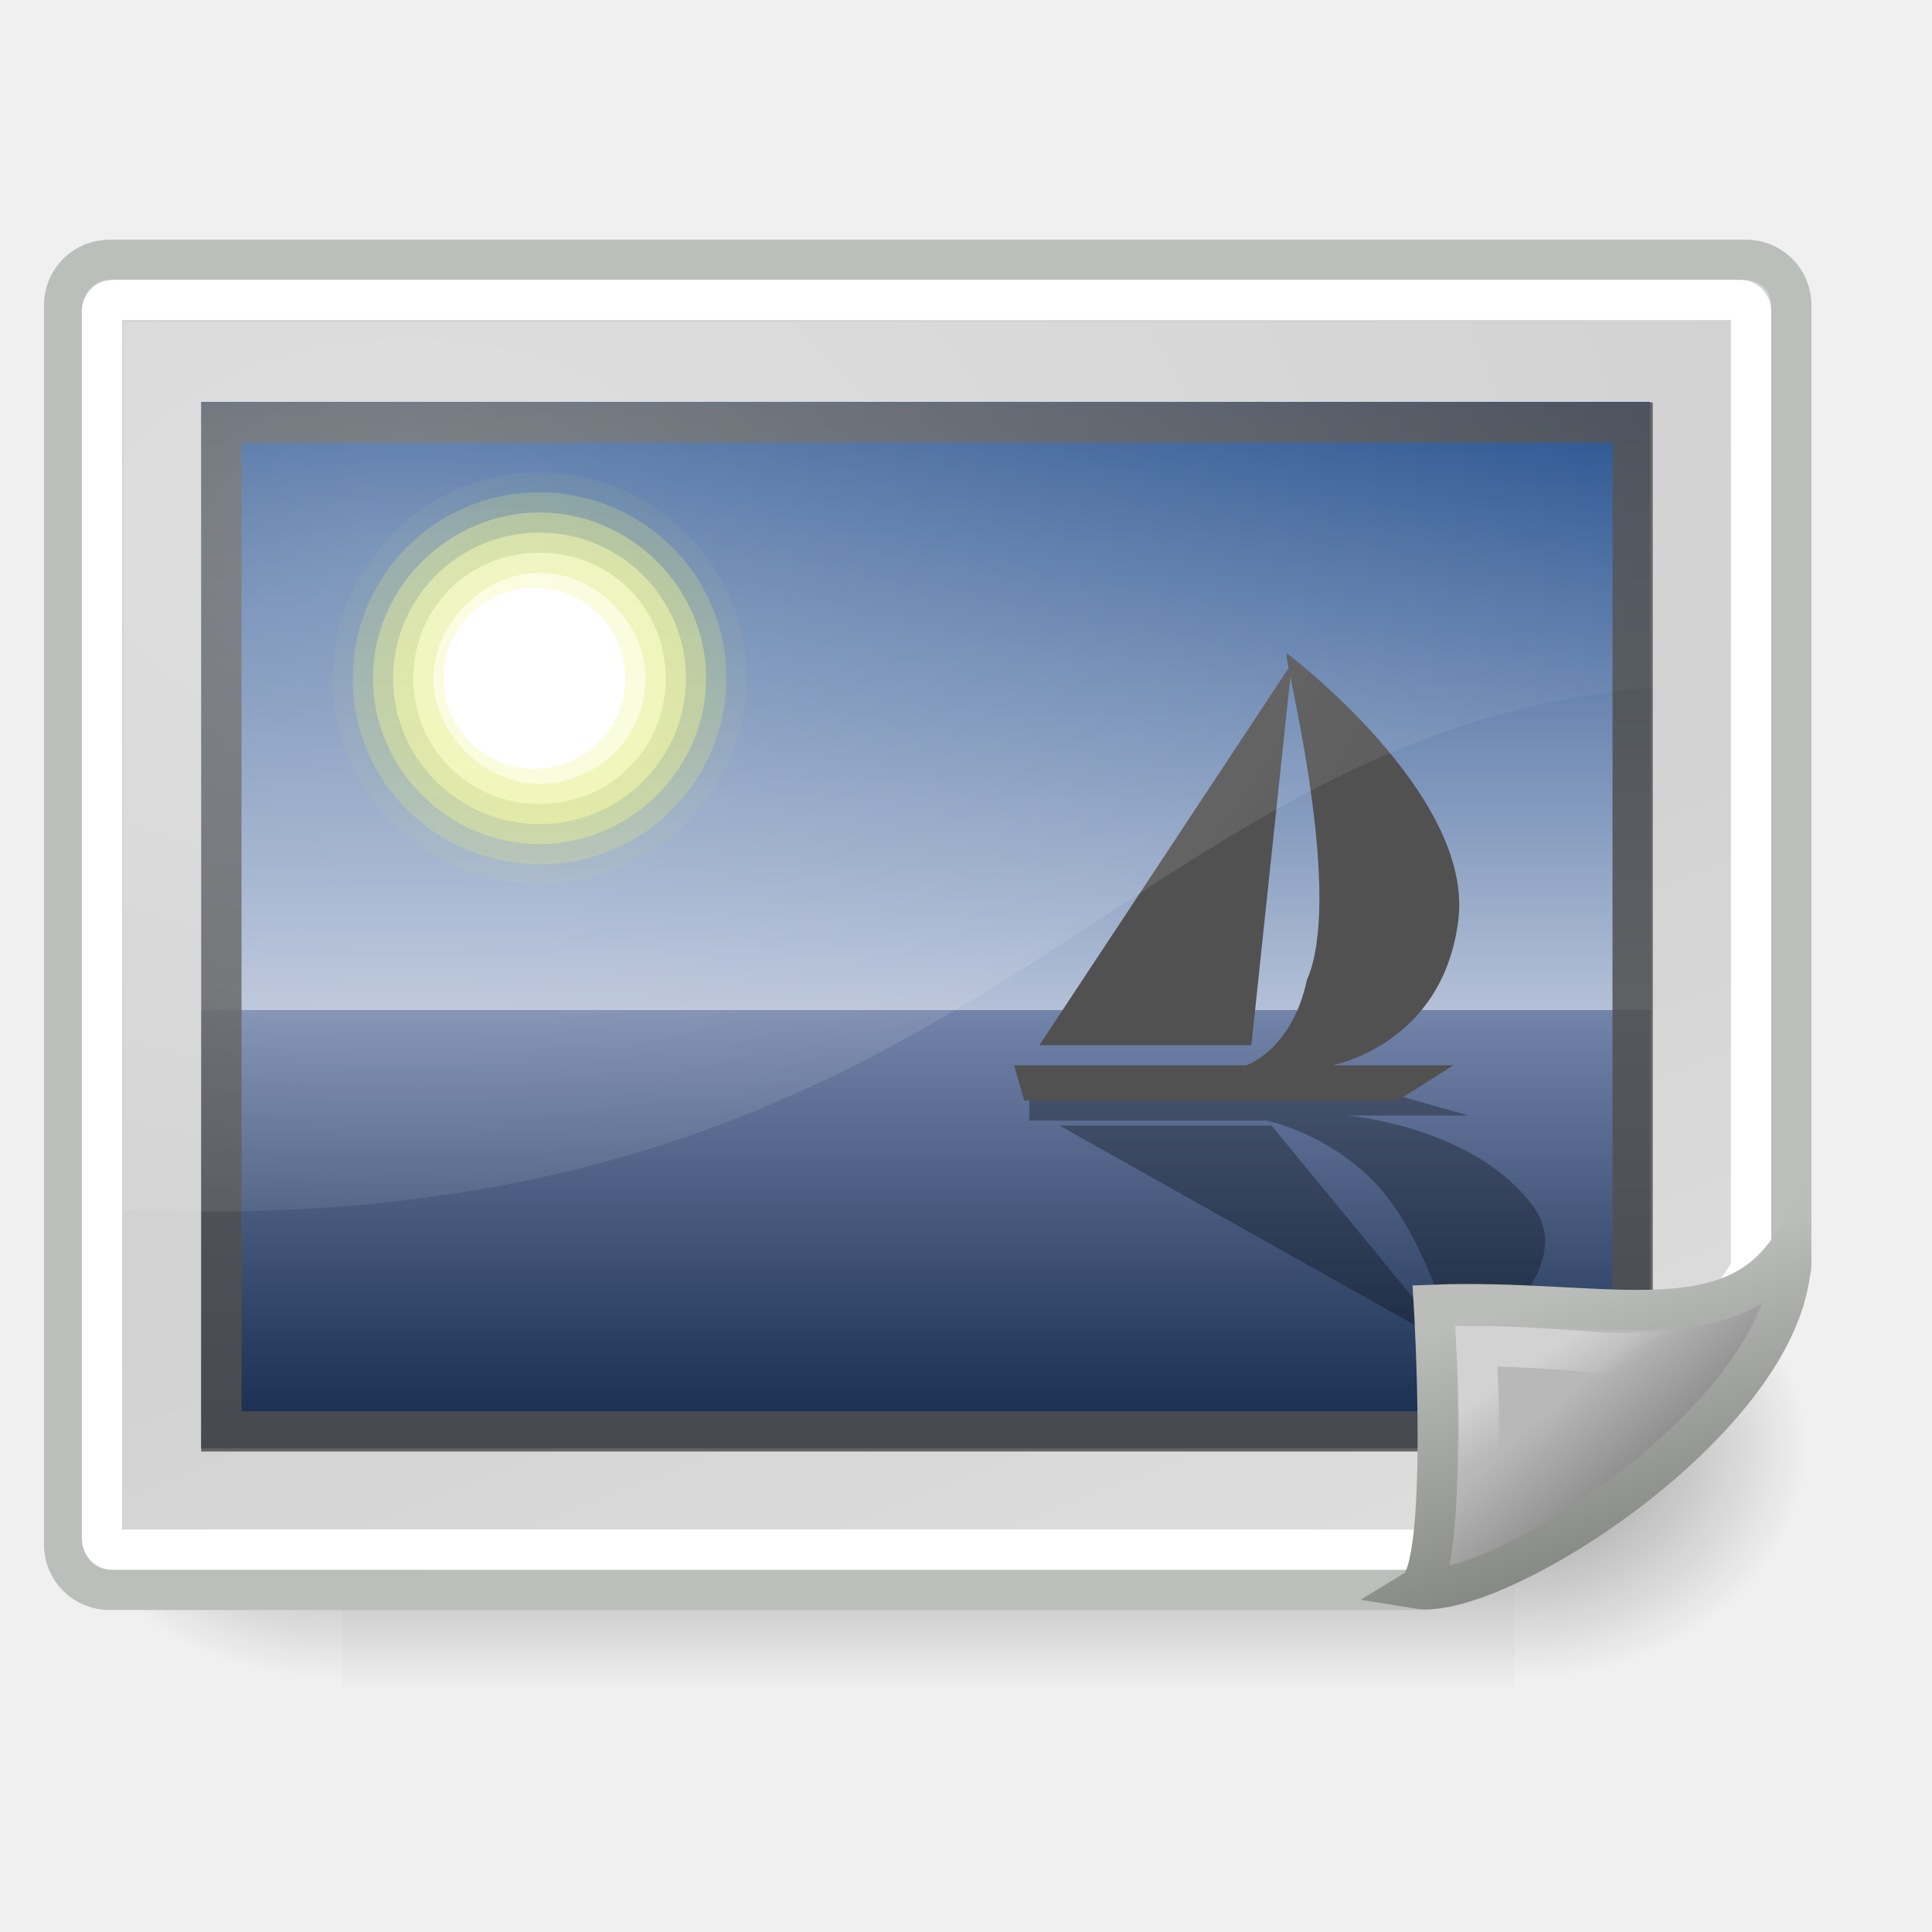
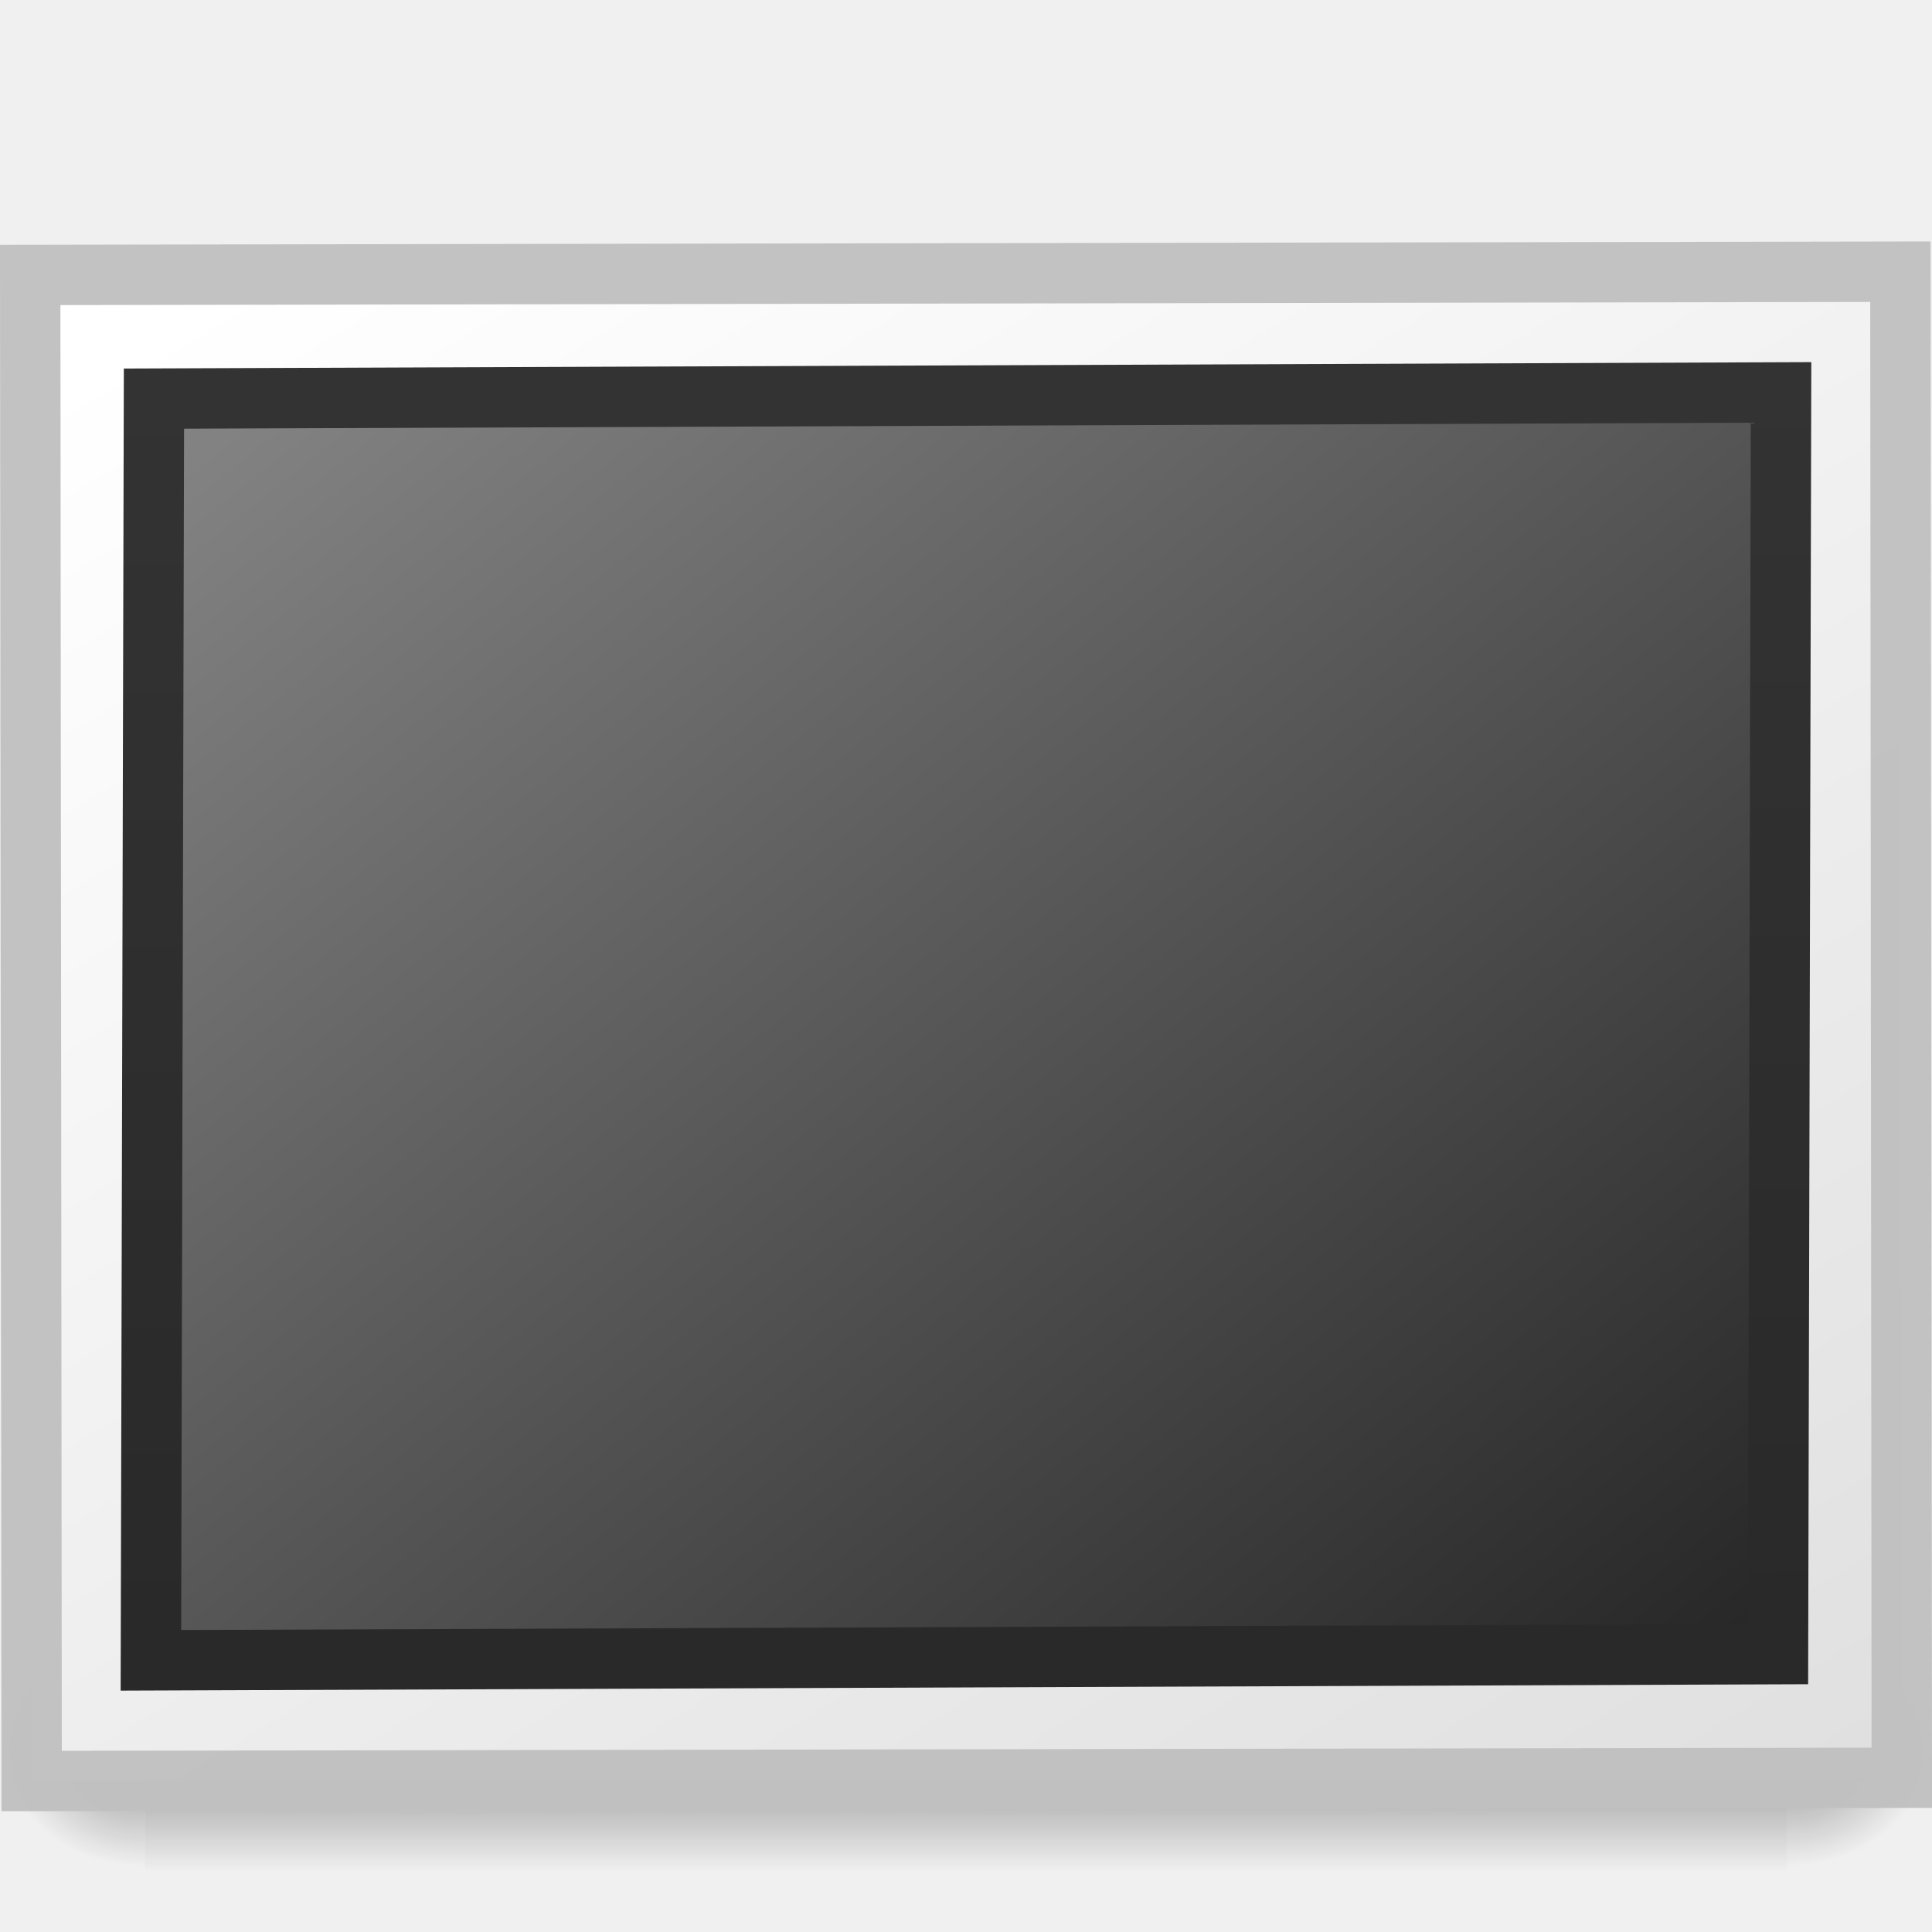
- <svg xmlns="http://www.w3.org/2000/svg" xmlns:xlink="http://www.w3.org/1999/xlink" width="48px" height="48px" xml:space="preserve" id="svg16168">
-   <defs id="defs16234">
-     <radialGradient xlink:href="#linearGradient5060" id="radialGradient6719" gradientUnits="userSpaceOnUse" gradientTransform="matrix(-2.774389,0,0,1.969706,112.7623,-872.8854)" cx="605.714" cy="486.648" fx="605.714" fy="486.648" r="117.143" />
+ <svg xmlns="http://www.w3.org/2000/svg" xmlns:xlink="http://www.w3.org/1999/xlink" version="1.0" width="32" height="32" id="svg3517">
+   <defs id="defs3519">
+     <radialGradient cx="605.714" cy="486.648" r="117.143" fx="605.714" fy="486.648" id="radialGradient3505" xlink:href="#linearGradient5060" gradientUnits="userSpaceOnUse" gradientTransform="matrix(2.891661e-2,0,0,1.2352939e-2,26.9731,38.47085)" />
    <linearGradient id="linearGradient5060">
-       <stop style="stop-color:black;stop-opacity:1;" offset="0" id="stop5062" />
-       <stop style="stop-color:black;stop-opacity:0;" offset="1" id="stop5064" />
+       <stop id="stop5062" style="stop-color:#000000;stop-opacity:1" offset="0" />
+       <stop id="stop5064" style="stop-color:#000000;stop-opacity:0" offset="1" />
    </linearGradient>
-     <radialGradient xlink:href="#linearGradient5060" id="radialGradient6717" gradientUnits="userSpaceOnUse" gradientTransform="matrix(2.774389,0,0,1.969706,-1891.633,-872.8854)" cx="605.714" cy="486.648" fx="605.714" fy="486.648" r="117.143" />
+     <radialGradient cx="605.714" cy="486.648" r="117.143" fx="605.714" fy="486.648" id="radialGradient3503" xlink:href="#linearGradient5060" gradientUnits="userSpaceOnUse" gradientTransform="matrix(-2.8916604e-2,0,0,1.2352939e-2,21.02689,38.47085)" />
    <linearGradient id="linearGradient5048">
-       <stop style="stop-color:black;stop-opacity:0;" offset="0" id="stop5050" />
-       <stop id="stop5056" offset="0.5" style="stop-color:black;stop-opacity:1;" />
-       <stop style="stop-color:black;stop-opacity:0;" offset="1" id="stop5052" />
+       <stop id="stop5050" style="stop-color:#000000;stop-opacity:0" offset="0" />
+       <stop id="stop5056" style="stop-color:#000000;stop-opacity:1" offset="0.5" />
+       <stop id="stop5052" style="stop-color:#000000;stop-opacity:0" offset="1" />
    </linearGradient>
-     <linearGradient xlink:href="#linearGradient5048" id="linearGradient6715" gradientUnits="userSpaceOnUse" gradientTransform="matrix(2.774389,0,0,1.969706,-1892.179,-872.8854)" x1="302.857" y1="366.648" x2="302.857" y2="609.505" />
-     <linearGradient id="linearGradient8171">
-       <stop style="stop-color:#bbbdba;stop-opacity:1;" offset="0" id="stop8173" />
-       <stop style="stop-color:#70746e;stop-opacity:1;" offset="1" id="stop8175" />
+     <linearGradient x1="302.857" y1="366.648" x2="302.857" y2="609.505" id="linearGradient3501" xlink:href="#linearGradient5048" gradientUnits="userSpaceOnUse" gradientTransform="matrix(8.4497041e-2,0,0,1.2352939e-2,-6.539646,38.47082)" />
+     <linearGradient id="linearGradient259-942">
+       <stop id="stop3802" style="stop-color:#ffffff;stop-opacity:1" offset="0" />
+       <stop id="stop3804" style="stop-color:#e0e0e0;stop-opacity:1" offset="1" />
    </linearGradient>
-     <linearGradient id="linearGradient8155">
-       <stop style="stop-color:#ffffff;stop-opacity:1;" offset="0" id="stop8157" />
-       <stop style="stop-color:#ffffff;stop-opacity:0;" offset="1" id="stop8159" />
+     <linearGradient x1="108.265" y1="110.281" x2="25.818" y2="14.029" id="linearGradient3495" xlink:href="#linearGradient259-942" gradientUnits="userSpaceOnUse" gradientTransform="matrix(0.3490161,0,0,0.2439224,-39.65646,-32.68378)" />
+     <linearGradient id="linearGradient3610-302">
+       <stop id="stop3796" style="stop-color:#333333;stop-opacity:1" offset="0" />
+       <stop id="stop3798" style="stop-color:#292929;stop-opacity:1" offset="1" />
    </linearGradient>
-     <linearGradient id="linearGradient2224">
-       <stop style="stop-color:#7c7c7c;stop-opacity:1;" offset="0" id="stop2226" />
-       <stop style="stop-color:#b8b8b8;stop-opacity:1;" offset="1" id="stop2228" />
+     <linearGradient x1="-24.032" y1="-13.091" x2="-24.098" y2="-40.164" id="linearGradient3492" xlink:href="#linearGradient3610-302" gradientUnits="userSpaceOnUse" gradientTransform="matrix(0.7714287,0,0,0.7777779,2.523988,4.0096)" />
+     <linearGradient id="linearGradient4157-401-351">
+       <stop id="stop3790" style="stop-color:#262626;stop-opacity:1" offset="0" />
+       <stop id="stop3792" style="stop-color:#828282;stop-opacity:1" offset="1" />
    </linearGradient>
-     <linearGradient id="linearGradient2251">
-       <stop style="stop-color:#ffffff;stop-opacity:1;" offset="0" id="stop2253" />
-       <stop style="stop-color:#ffffff;stop-opacity:0;" offset="1" id="stop2255" />
-     </linearGradient>
-     <linearGradient id="linearGradient7648" gradientUnits="userSpaceOnUse" x1="21.933" y1="24.627" x2="21.933" y2="7.109" style="stroke-dasharray:none;stroke-miterlimit:4;stroke-width:1.217">
-       <stop offset="0" style="stop-color:#8595bc;stop-opacity:1;" id="stop7650" />
-       <stop offset="1" style="stop-color:#041a3b;stop-opacity:1;" id="stop7652" />
-     </linearGradient>
-     <linearGradient id="linearGradient2392">
-       <stop id="stop2394" offset="0" style="stop-color:#715b26;stop-opacity:1;" />
-       <stop id="stop2396" offset="1" style="stop-color:#312710;stop-opacity:1;" />
-     </linearGradient>
-     <linearGradient id="linearGradient12129">
-       <stop style="stop-color:#000000;stop-opacity:1;" offset="0" id="stop12131" />
-       <stop style="stop-color:#000000;stop-opacity:0;" offset="1" id="stop12133" />
-     </linearGradient>
-     <linearGradient style="stroke-dasharray:none;stroke-miterlimit:4;stroke-width:1.217" y2="36.033" x2="31.081" y1="3.732" x1="12.487" gradientUnits="userSpaceOnUse" id="aigrd1">
-       <stop id="stop16177" style="stop-color:#D2D2D2;stroke-dasharray:none;stroke-miterlimit:4;stroke-width:1.217" offset="0" />
-       <stop id="stop16179" style="stop-color:#EDEDED;stroke-dasharray:none;stroke-miterlimit:4;stroke-width:1.217" offset="1" />
-     </linearGradient>
-     <linearGradient style="stroke-dasharray:none;stroke-miterlimit:4;stroke-width:1.217" y2="22.577" x2="21.917" y1="30.341" x1="21.877" gradientUnits="userSpaceOnUse" id="aigrd2">
-       <stop id="stop16184" style="stop-color:#5e4f07;stop-opacity:1;" offset="0" />
-       <stop id="stop16186" style="stop-color:#348a31;stop-opacity:1;" offset="1" />
-     </linearGradient>
-     <linearGradient style="stroke-dasharray:none;stroke-miterlimit:4;stroke-width:1.217" y2="7.109" x2="21.933" y1="24.627" x1="21.933" gradientUnits="userSpaceOnUse" id="aigrd3">
-       <stop id="stop16199" style="stop-color:#D0D6E5;stroke-dasharray:none;stroke-miterlimit:4;stroke-width:1.217" offset="0" />
-       <stop id="stop16201" style="stop-color:#093A80;stroke-dasharray:none;stroke-miterlimit:4;stroke-width:1.217" offset="1" />
-     </linearGradient>
-     <radialGradient xlink:href="#linearGradient12129" id="radialGradient12135" cx="24.218" cy="41.636" fx="24.218" fy="41.636" r="22.097" gradientTransform="matrix(1,0,0,0.184,0,33.97501)" gradientUnits="userSpaceOnUse" />
-     <linearGradient xlink:href="#linearGradient7648" id="linearGradient7671" gradientUnits="userSpaceOnUse" gradientTransform="matrix(1.098989,0,0,-0.797757,-1.953865,37.324)" x1="21.933" y1="24.627" x2="21.933" y2="7.109" />
-     <linearGradient xlink:href="#aigrd3" id="linearGradient7673" gradientUnits="userSpaceOnUse" gradientTransform="matrix(1.098989,0,0,1.106697,-1.953865,-4.922453)" x1="21.933" y1="24.627" x2="21.933" y2="7.109" />
-     <linearGradient xlink:href="#aigrd1" id="linearGradient8148" gradientUnits="userSpaceOnUse" gradientTransform="matrix(1.434003,0,0,0.990087,52.32167,2.838918)" x1="12.487" y1="3.732" x2="31.081" y2="36.033" />
-     <radialGradient xlink:href="#linearGradient8155" id="radialGradient8161" cx="12.7" cy="10.405" fx="12.7" fy="10.405" r="19.969" gradientTransform="matrix(1.710531,-5.396358e-24,2.470345e-24,1.124849,-11.56833,1.802582)" gradientUnits="userSpaceOnUse" />
-     <linearGradient xlink:href="#linearGradient2251" id="linearGradient8166" gradientUnits="userSpaceOnUse" gradientTransform="translate(5.14757,-3.409792)" x1="33.396" y1="36.921" x2="34.17" y2="38.07" />
-     <linearGradient xlink:href="#linearGradient2224" id="linearGradient8169" gradientUnits="userSpaceOnUse" gradientTransform="translate(5.14757,-3.034792)" x1="35.997" y1="40.458" x2="33.665" y2="37.771" />
-     <linearGradient xlink:href="#linearGradient8171" id="linearGradient8177" x1="42.188" y1="31" x2="45" y2="39.985" gradientUnits="userSpaceOnUse" />
+     <linearGradient x1="28.938" y1="17.333" x2="105.365" y2="92.824" id="linearGradient3490" xlink:href="#linearGradient4157-401-351" gradientUnits="userSpaceOnUse" gradientTransform="matrix(0.339812,0,0,0.2662347,-39.08966,-32.28452)" />
  </defs>
-   <g style="display:inline" transform="matrix(2.175112e-2,0,0,2.493263e-2,42.41049,33.81117)" id="g6707">
-     <rect style="opacity:0.402;color:black;fill:url(#linearGradient6715);fill-opacity:1;fill-rule:nonzero;stroke:none;stroke-width:1;stroke-linecap:round;stroke-linejoin:miter;marker:none;marker-start:none;marker-mid:none;marker-end:none;stroke-miterlimit:4;stroke-dasharray:none;stroke-dashoffset:0;stroke-opacity:1;visibility:visible;display:inline;overflow:visible" id="rect6709" width="1339.633" height="478.357" x="-1559.252" y="-150.697" />
-     <path style="opacity:0.402;color:black;fill:url(#radialGradient6717);fill-opacity:1;fill-rule:nonzero;stroke:none;stroke-width:1;stroke-linecap:round;stroke-linejoin:miter;marker:none;marker-start:none;marker-mid:none;marker-end:none;stroke-miterlimit:4;stroke-dasharray:none;stroke-dashoffset:0;stroke-opacity:1;visibility:visible;display:inline;overflow:visible" d="M -219.619,-150.68 C -219.619,-150.68 -219.619,327.65 -219.619,327.65 C -76.745,328.551 125.781,220.481 125.781,88.454 C 125.781,-43.572 -33.655,-150.68 -219.619,-150.68 z " id="path6711" />
-     <path id="path6713" d="M -1559.252,-150.68 C -1559.252,-150.68 -1559.252,327.65 -1559.252,327.65 C -1702.127,328.551 -1904.652,220.481 -1904.652,88.454 C -1904.652,-43.572 -1745.216,-150.68 -1559.252,-150.68 z " style="opacity:0.402;color:black;fill:url(#radialGradient6719);fill-opacity:1;fill-rule:nonzero;stroke:none;stroke-width:1;stroke-linecap:round;stroke-linejoin:miter;marker:none;marker-start:none;marker-mid:none;marker-end:none;stroke-miterlimit:4;stroke-dasharray:none;stroke-dashoffset:0;stroke-opacity:1;visibility:visible;display:inline;overflow:visible" />
+   <g id="layer1">
+     <g transform="matrix(0.6666592,0,0,1.333333,1.792e-4,-30.33333)" id="g3257" style="opacity:0.4">
+       <rect width="40.8" height="3" x="3.6" y="43" id="rect2879" style="opacity:1;fill:url(#linearGradient3501);fill-opacity:1;fill-rule:nonzero;stroke:none;stroke-width:1;stroke-linecap:round;stroke-linejoin:miter;marker:none;marker-start:none;marker-mid:none;marker-end:none;stroke-miterlimit:4;stroke-dasharray:none;stroke-dashoffset:0;stroke-opacity:1;visibility:visible;display:inline;overflow:visible" />
+       <path d="M 3.6,43 C 3.6,43 3.6,46 3.6,46 C 2.111,46.006 7.1054274e-15,45.328 7.1054274e-15,44.5 C 7.1054274e-15,43.672 1.662,43 3.6,43 z" id="path2881" style="opacity:1;fill:url(#radialGradient3503);fill-opacity:1;fill-rule:nonzero;stroke:none;stroke-width:1;stroke-linecap:round;stroke-linejoin:miter;marker:none;marker-start:none;marker-mid:none;marker-end:none;stroke-miterlimit:4;stroke-dasharray:none;stroke-dashoffset:0;stroke-opacity:1;visibility:visible;display:inline;overflow:visible" />
+       <path d="M 44.4,43 C 44.4,43 44.4,46 44.4,46 C 45.889,46.006 48,45.328 48,44.5 C 48,43.672 46.338,43 44.4,43 z" id="path2883" style="opacity:1;fill:url(#radialGradient3505);fill-opacity:1;fill-rule:nonzero;stroke:none;stroke-width:1;stroke-linecap:round;stroke-linejoin:miter;marker:none;marker-start:none;marker-mid:none;marker-end:none;stroke-miterlimit:4;stroke-dasharray:none;stroke-dashoffset:0;stroke-opacity:1;visibility:visible;display:inline;overflow:visible" />
+     </g>
+     <rect width="30.976" height="24.946" x="-31.472" y="-29.501" transform="matrix(-0.9999985,1.7471477e-3,-9.5284192e-4,-0.9999995,0,0)" id="rect3580" style="fill:url(#linearGradient3495);fill-opacity:1;stroke:#c1c1c1;stroke-width:1;stroke-linecap:round;stroke-linejoin:miter;stroke-miterlimit:4;stroke-dasharray:none;stroke-opacity:0.969" />
+     <rect width="26.95" height="20.898" rx="0" ry="0" x="-29.516" y="-27.51" transform="matrix(-0.9999928,3.7969548e-3,2.4141123e-3,-0.9999971,0,0)" id="rect3582" style="fill:url(#linearGradient3490);fill-opacity:1;stroke:url(#linearGradient3492);stroke-width:1;stroke-linecap:round;stroke-linejoin:miter;stroke-miterlimit:4;stroke-dasharray:none;stroke-opacity:1" />
  </g>
-   <path style="color:#000000;fill:url(#linearGradient8148);fill-opacity:1;fill-rule:nonzero;stroke:#bbbfbb;stroke-width:1;stroke-linecap:butt;stroke-linejoin:miter;marker:none;marker-start:none;marker-mid:none;marker-end:none;stroke-miterlimit:4;stroke-dashoffset:0;stroke-opacity:1;visibility:visible;display:inline;overflow:visible" d="M 2.718,6.455 L 43.38,6.455 C 44.003,6.455 44.505,6.957 44.505,7.58 L 44.505,31.481 C 44.505,32.104 36.048,39.5 35.425,39.5 L 2.718,39.5 C 2.095,39.5 1.593,38.998 1.593,38.375 L 1.593,7.58 C 1.593,6.957 2.095,6.455 2.718,6.455 z " id="rect7603" />
-   <g id="g7654" transform="matrix(1.054774,0,0,1.049989,-0.814647,4.485012)">
-     <path id="path7644" d="M 5.513,30 L 39.643,30 L 39.643,19.627 L 5.513,19.627 L 5.513,30 z " style="fill:url(#linearGradient7671);fill-opacity:1;fill-rule:nonzero;stroke:none;stroke-width:1.217;stroke-miterlimit:4" />
-     <path style="fill:url(#linearGradient7673);fill-rule:nonzero;stroke:none;stroke-width:1.217;stroke-miterlimit:4" d="M 5.513,5.238 L 39.643,5.238 L 39.643,19.627 L 5.513,19.627 L 5.513,5.238 z " id="path16203" />
-     <g id="g16205" style="fill-rule:nonzero;stroke:#000000;stroke-width:1.156;stroke-miterlimit:4" transform="matrix(1.189217,0,0,1.189217,-3.525355,-6.535408)">
-       <g id="g16207">
-         <path style="opacity:0.05;fill:#e8f52f;stroke:none" d="M 18.4,15.4 C 18.4,17.6 16.6,19.5 14.3,19.5 C 12.1,19.5 10.2,17.7 10.2,15.4 C 10.2,13.2 12,11.3 14.3,11.3 C 16.5,11.3 18.4,13.1 18.4,15.4 z " id="path16209" />
-         <path style="opacity:0.208;fill:#ecf751;stroke:none" d="M 18,15.4 C 18,17.4 16.4,19.1 14.3,19.1 C 12.3,19.1 10.6,17.5 10.6,15.4 C 10.6,13.4 12.2,11.7 14.3,11.7 C 16.3,11.7 18,13.3 18,15.4 L 18,15.4 z " id="path16211" />
-         <path style="opacity:0.367;fill:#f0f972;stroke:none" d="M 17.6,15.4 C 17.6,17.2 16.1,18.7 14.3,18.7 C 12.5,18.7 11,17.2 11,15.4 C 11,13.6 12.5,12.1 14.3,12.1 C 16.1,12.1 17.6,13.6 17.6,15.4 L 17.6,15.4 z " id="path16213" />
-         <path style="opacity:0.525;fill:#f4fa95;stroke:none" d="M 17.2,15.4 C 17.2,17 15.9,18.3 14.3,18.3 C 12.7,18.3 11.4,17 11.4,15.4 C 11.4,13.8 12.7,12.5 14.3,12.5 C 15.9,12.5 17.2,13.8 17.2,15.4 z " id="path16215" />
-         <path style="opacity:0.683;fill:#f7fcb7;stroke:none" d="M 16.8,15.4 C 16.8,16.8 15.7,17.9 14.3,17.9 C 12.9,17.9 11.8,16.8 11.8,15.4 C 11.8,14 12.9,12.9 14.3,12.9 C 15.7,12.9 16.8,14 16.8,15.4 L 16.8,15.4 z " id="path16217" />
-         <path style="opacity:0.842;fill:#fbfddb;stroke:none" d="M 16.4,15.4 C 16.4,16.6 15.4,17.5 14.3,17.5 C 13.2,17.5 12.2,16.5 12.2,15.4 C 12.2,14.3 13.2,13.3 14.3,13.3 C 15.4,13.3 16.4,14.3 16.4,15.4 z " id="path16219" />
-         <path style="fill:#ffffff;stroke:none" d="M 16,15.4 C 16,16.4 15.2,17.2 14.2,17.2 C 13.2,17.2 12.4,16.4 12.4,15.4 C 12.4,14.4 13.2,13.6 14.2,13.6 C 15.2,13.6 16,14.4 16,15.4 L 16,15.4 z " id="path16221" />
-       </g>
-     </g>
-     <path style="opacity:0.3;fill-rule:nonzero;stroke:none;stroke-width:1.217;stroke-miterlimit:4" d="M 25.016,21.649 L 33.697,21.649 L 35.362,22.125 L 32.508,22.125 C 32.508,22.125 35.362,22.363 36.789,24.146 C 38.216,25.811 35.124,27.833 35.124,27.833 C 35.124,27.833 35.124,27.833 35.124,27.833 C 35.005,27.476 34.292,24.622 32.865,23.433 C 31.794,22.481 30.605,22.244 30.605,22.244 L 25.016,22.244 L 25.016,21.768 L 25.016,21.649 z " id="path16223" />
-     <path style="opacity:0.3;fill-rule:nonzero;stroke:none;stroke-width:1.217;stroke-miterlimit:4" d="M 30.724,22.363 L 25.729,22.363 L 35.005,27.595 L 30.724,22.363 L 30.724,22.363 z " id="path16225" />
-     <path style="fill:#515151;fill-rule:nonzero;stroke:none;stroke-width:1.217;stroke-miterlimit:4" d="M 25.016,21.768 L 33.697,21.768 L 35.005,20.936 L 32.151,20.936 C 32.151,20.936 34.767,20.46 35.124,17.487 C 35.481,14.514 31.081,11.184 31.081,11.184 C 31.081,11.184 31.081,11.184 31.081,11.303 C 31.2,12.016 32.389,17.011 31.557,18.914 C 31.2,20.579 30.129,20.936 30.129,20.936 L 24.659,20.936 L 24.897,21.768 L 25.016,21.768 z " id="path16227" />
-     <path style="fill:#515151;fill-rule:nonzero;stroke:none;stroke-width:1.217;stroke-miterlimit:4" d="M 30.248,20.46 L 25.254,20.46 L 31.2,11.422 L 30.248,20.46 z " id="path16229" />
-   </g>
-   <path style="color:#000000;fill:none;fill-opacity:1;fill-rule:nonzero;stroke:#ffffff;stroke-width:1;stroke-linecap:butt;stroke-linejoin:miter;marker:none;marker-start:none;marker-mid:none;marker-end:none;stroke-miterlimit:4;stroke-dashoffset:0;stroke-opacity:1;visibility:visible;display:inline;overflow:visible" d="M 2.804,7.453 L 43.234,7.453 C 43.384,7.453 43.505,7.574 43.505,7.724 L 43.505,31.423 C 43.505,32.369 36.402,38.5 36.251,38.5 L 2.804,38.5 C 2.654,38.5 2.533,38.379 2.533,38.229 L 2.533,7.724 C 2.533,7.574 2.654,7.453 2.804,7.453 z " id="rect7675" />
-   <rect style="opacity:0.847;color:#000000;fill:none;fill-opacity:1;fill-rule:nonzero;stroke:#4f4f4f;stroke-width:1;stroke-linecap:butt;stroke-linejoin:miter;marker:none;marker-start:none;marker-mid:none;marker-end:none;stroke-miterlimit:4;stroke-dasharray:none;stroke-dashoffset:0;stroke-opacity:1;visibility:visible;display:inline;overflow:visible" id="rect8163" width="35.062" height="25.062" x="5.5" y="10.5" />
-   <path style="color:#000000;fill:url(#linearGradient8169);fill-opacity:1.0;fill-rule:evenodd;stroke:url(#linearGradient8177);stroke-width:1;stroke-linecap:butt;stroke-linejoin:miter;marker:none;marker-start:none;marker-mid:none;marker-end:none;stroke-miterlimit:4;stroke-dasharray:none;stroke-dashoffset:0;stroke-opacity:1;visibility:visible;display:inline;overflow:visible" d="M 35.207,39.469 C 37.237,39.799 44.795,34.939 44.491,30.971 C 42.928,33.394 39.733,32.258 35.624,32.417 C 35.624,32.417 36.019,38.969 35.207,39.469 z " id="path2210" />
-   <path id="path2247" d="M 36.657,37.277 C 38.027,36.593 41.085,35.131 42.385,33.25 C 40.789,33.93 39.437,33.459 36.682,33.44 C 36.682,33.44 36.845,36.502 36.657,37.277 z " style="opacity:0.369;color:#000000;fill:none;fill-opacity:1;fill-rule:evenodd;stroke:url(#linearGradient8166);stroke-width:1;stroke-linecap:butt;stroke-linejoin:miter;marker:none;marker-start:none;marker-mid:none;marker-end:none;stroke-miterlimit:4;stroke-dasharray:none;stroke-dashoffset:0;stroke-opacity:1;visibility:visible;display:inline;overflow:visible" />
-   <path style="opacity:0.301;color:#000000;fill:url(#radialGradient8161);fill-opacity:1.0;fill-rule:nonzero;stroke:none;stroke-width:1;stroke-linecap:butt;stroke-linejoin:miter;marker:none;marker-start:none;marker-mid:none;marker-end:none;stroke-miterlimit:4;stroke-dasharray:none;stroke-dashoffset:0;stroke-opacity:1;visibility:visible;display:inline;overflow:visible" d="M 3.062,8 L 3.062,30.062 C 25.389,30.951 27.885,17 43,17 L 43,8 L 3.062,8 z " id="rect8150" />
</svg>
